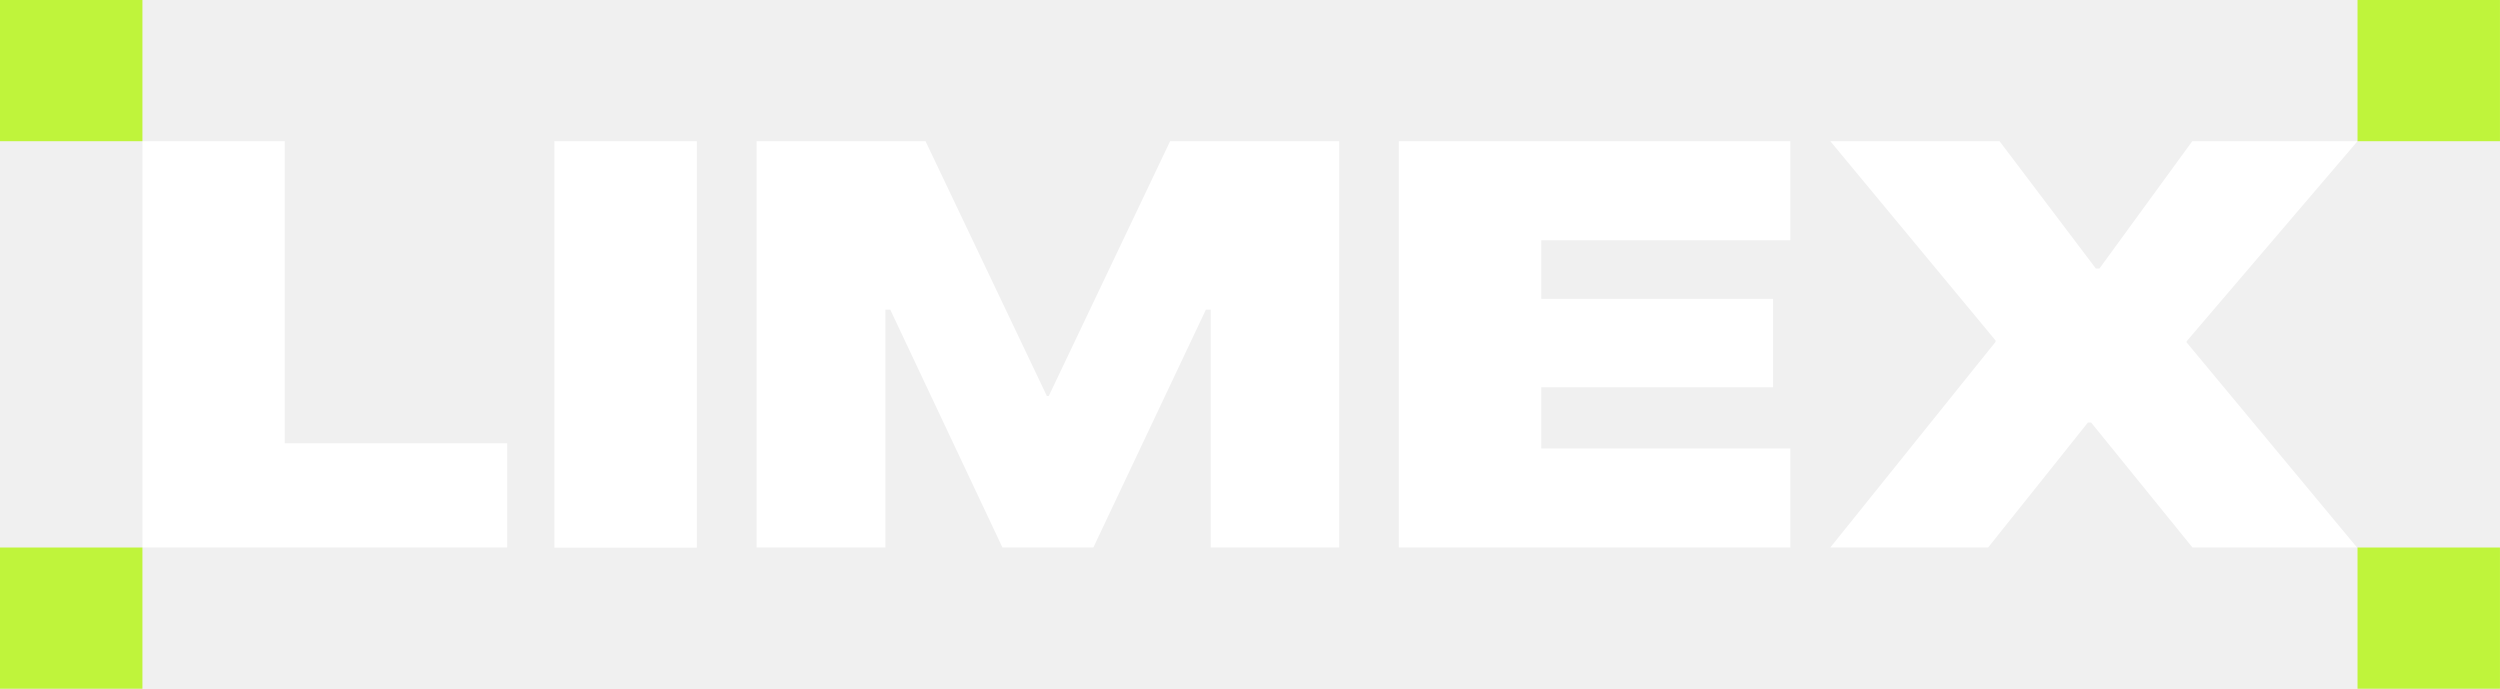
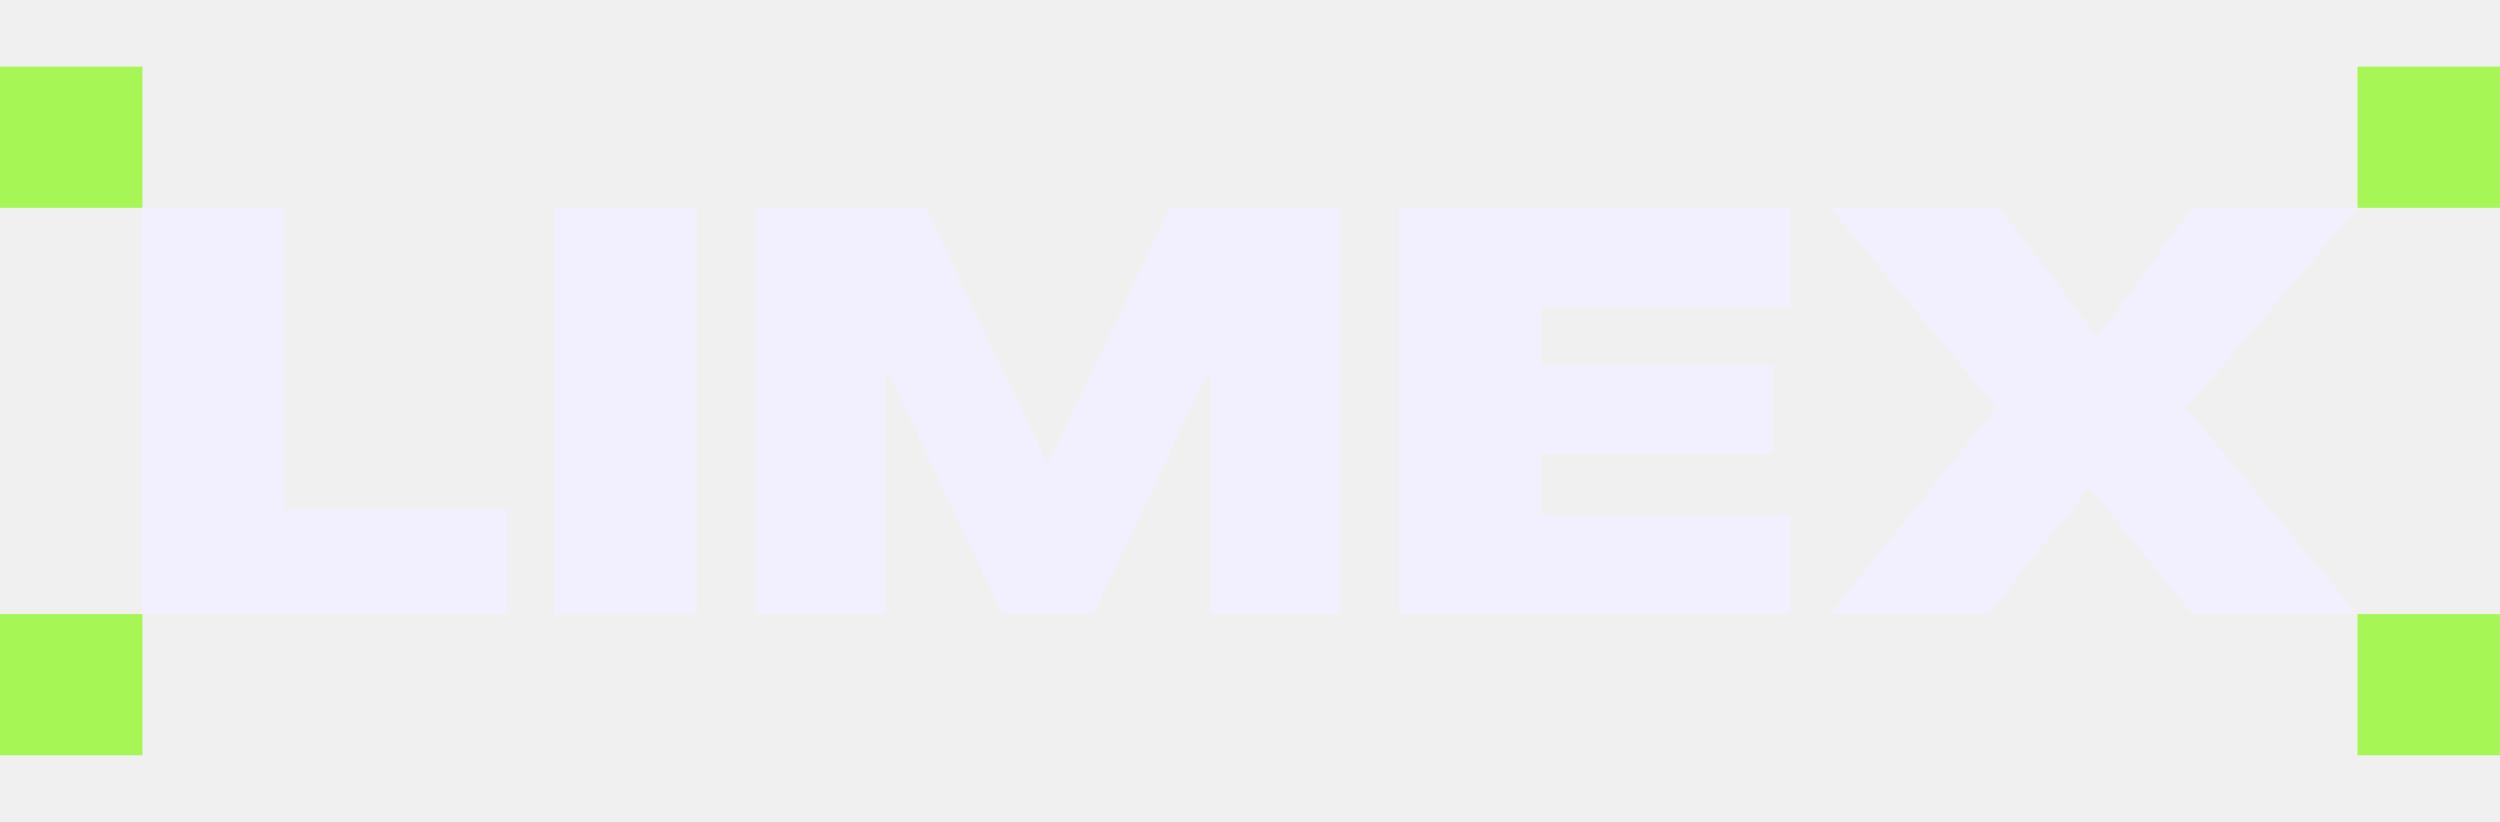
- <svg xmlns="http://www.w3.org/2000/svg" viewBox="0 0 363 100">
-   <g fill="#FFFFFF">
-     <path d="M41.34 20.5H20.683V79.495H73.643V64.367H41.34V20.5Z" />
-     <path d="M101.18 20.5H80.497V79.52H101.18V20.5Z" />
-     <path d="M152.281 57.499H152.005L134.385 20.5H109.862V79.495H128.562V44.959H129.265L145.554 79.495H158.757L175.097 44.959H175.8V79.495H194.449V20.5H169.901L152.281 57.499Z" />
-     <path d="M203.108 79.495H259.96V65.113H223.791V56.23H257.45V43.391H223.791V34.882H259.96V20.5H203.108V79.495Z" />
-     <path d="M317.492 49.562L342.315 20.5H318.32L304.841 38.987H304.314L290.334 20.5H265.761L289.756 49.438V49.637L265.761 79.495H288.677L303.16 61.356H303.636L318.345 79.495H342.24L317.492 49.711V49.562Z" />
-   </g>
-   <g fill="#BFF43B">
-     <path d="M20.682 0H0V20.503H20.682V0Z" />
-     <path d="M20.682 79.5H0V100.003H20.682V79.5Z" />
-     <path d="M362.996 0H342.313V20.503H362.996V0Z" />
-     <path d="M362.996 79.5H342.313V100.003H362.996V79.5Z" />
-   </g>
+ <svg xmlns="http://www.w3.org/2000/svg" viewBox="0 0 73 24">
+   <path id="Vector_2" d="M8.313 6.067H4.159V17.931H14.81V14.889H8.313V6.067Z" fill="#F2F0FF" />
+   <path id="Vector_3" d="M20.347 6.067H16.188V17.936H20.347V6.067Z" fill="#F2F0FF" />
+   <path id="Vector_4" d="M30.624 13.508H30.569L27.025 6.067H22.093V17.931H25.854V10.986H25.995L29.271 17.931H31.926L35.212 10.986H35.354V17.931H39.104V6.067H34.167L30.624 13.508Z" fill="#F2F0FF" />
+   <path id="Vector_5" d="M40.846 17.931H52.278V15.039H45.005V13.253H51.774V10.671H45.005V8.959H52.278V6.067H40.846V17.931Z" fill="#F2F0FF" />
+   <path id="Vector_6" d="M63.848 11.912L68.84 6.067H64.015L61.304 9.785H61.198L58.387 6.067H53.445L58.27 11.887V11.927L53.445 17.931H58.053L60.966 14.283H61.062L64.02 17.931H68.825L63.848 11.942V11.912Z" fill="#F2F0FF" />
+   <path id="Vector_7" d="M4.159 1.945H0V6.068H4.159V1.945Z" fill="#A6F656" />
+   <path id="Vector_8" d="M4.159 17.932H0V22.055H4.159V17.932Z" fill="#A6F656" />
+   <path id="Vector_9" d="M72.999 1.945H68.84V6.068H72.999V1.945Z" fill="#A6F656" />
+   <path id="Vector_10" d="M72.999 17.932H68.84V22.055H72.999V17.932Z" fill="#A6F656" />
</svg>
